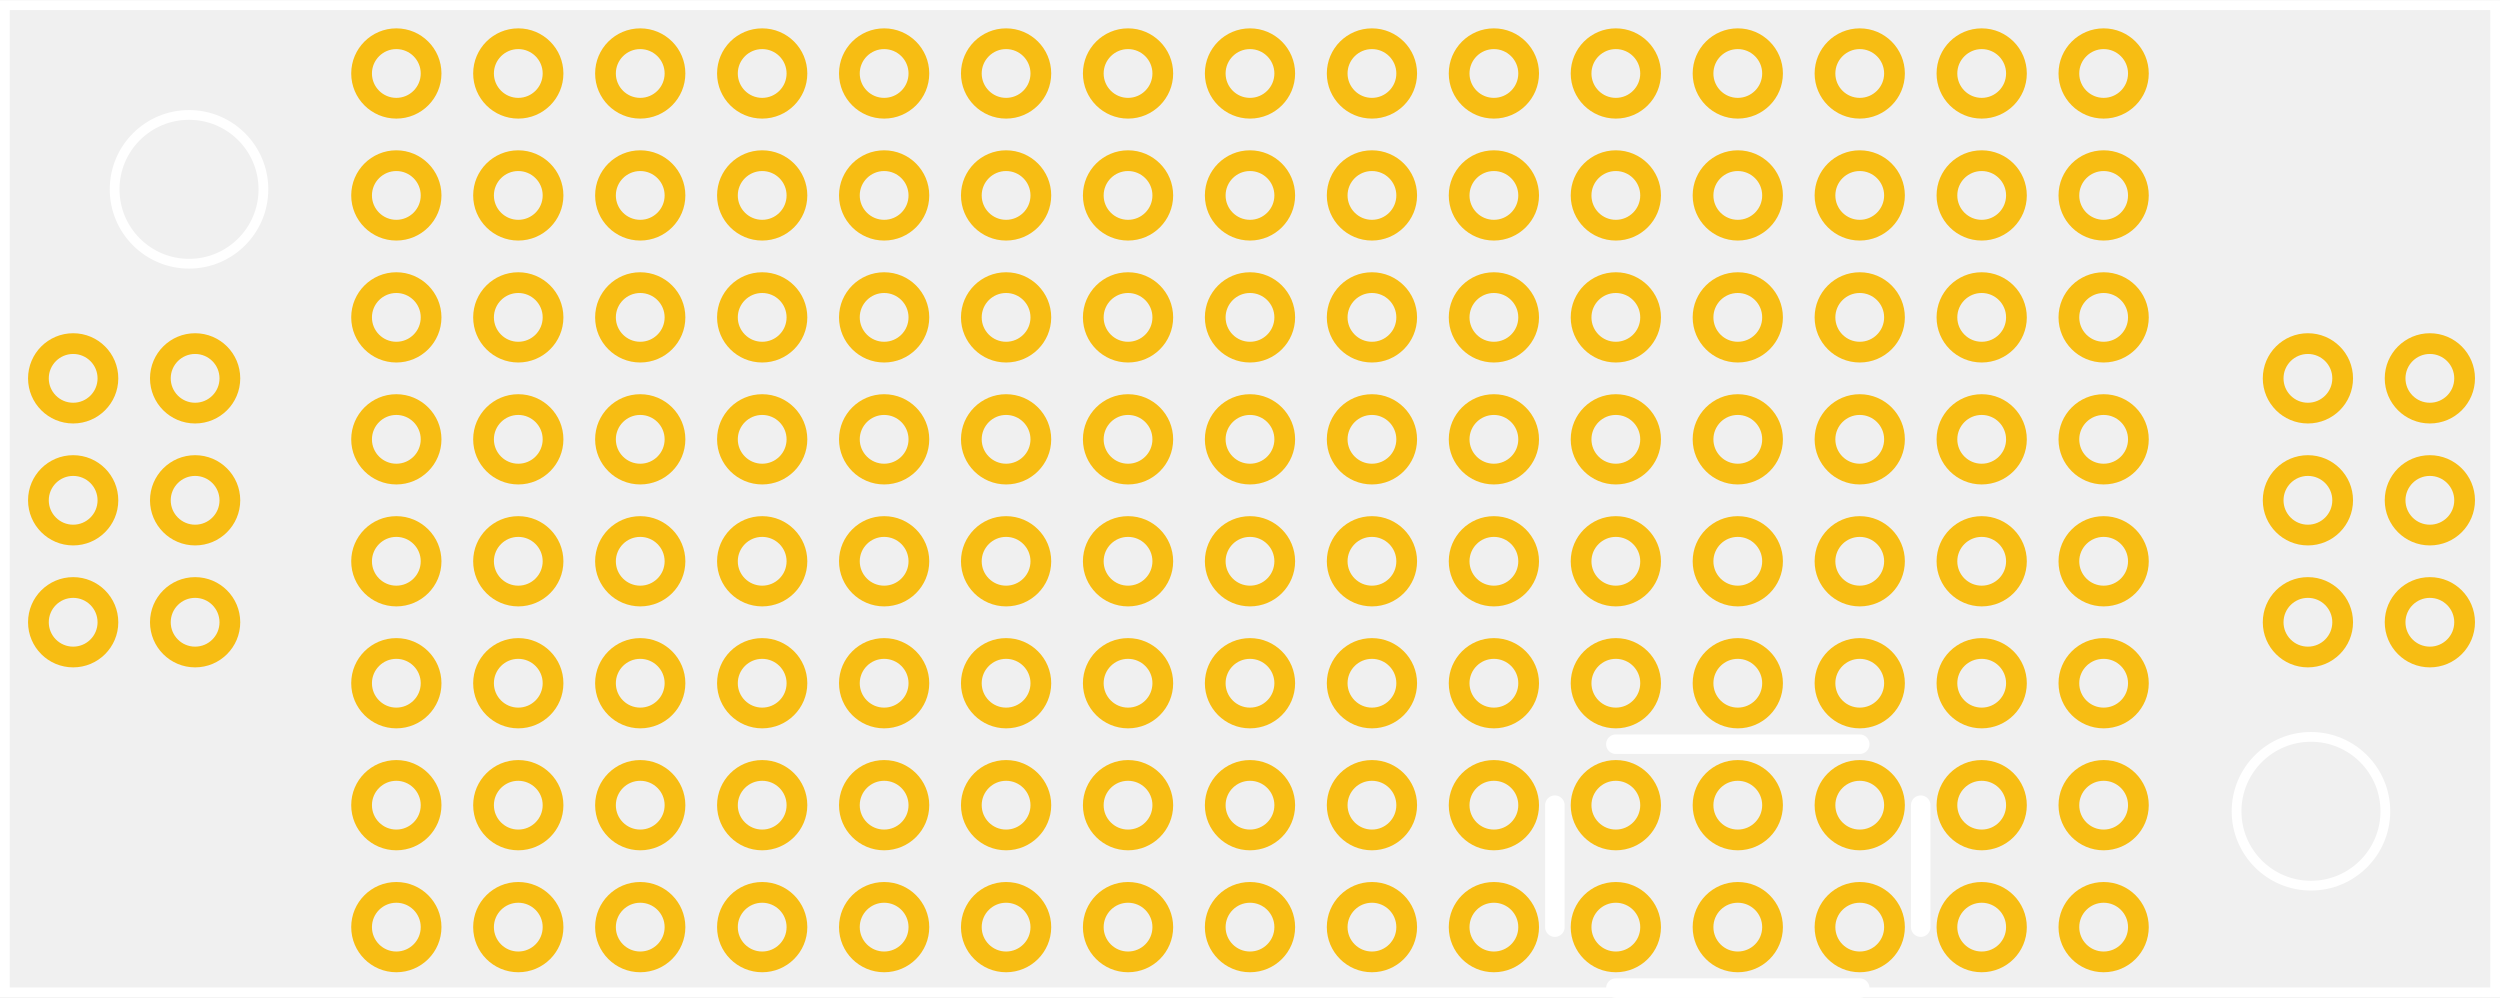
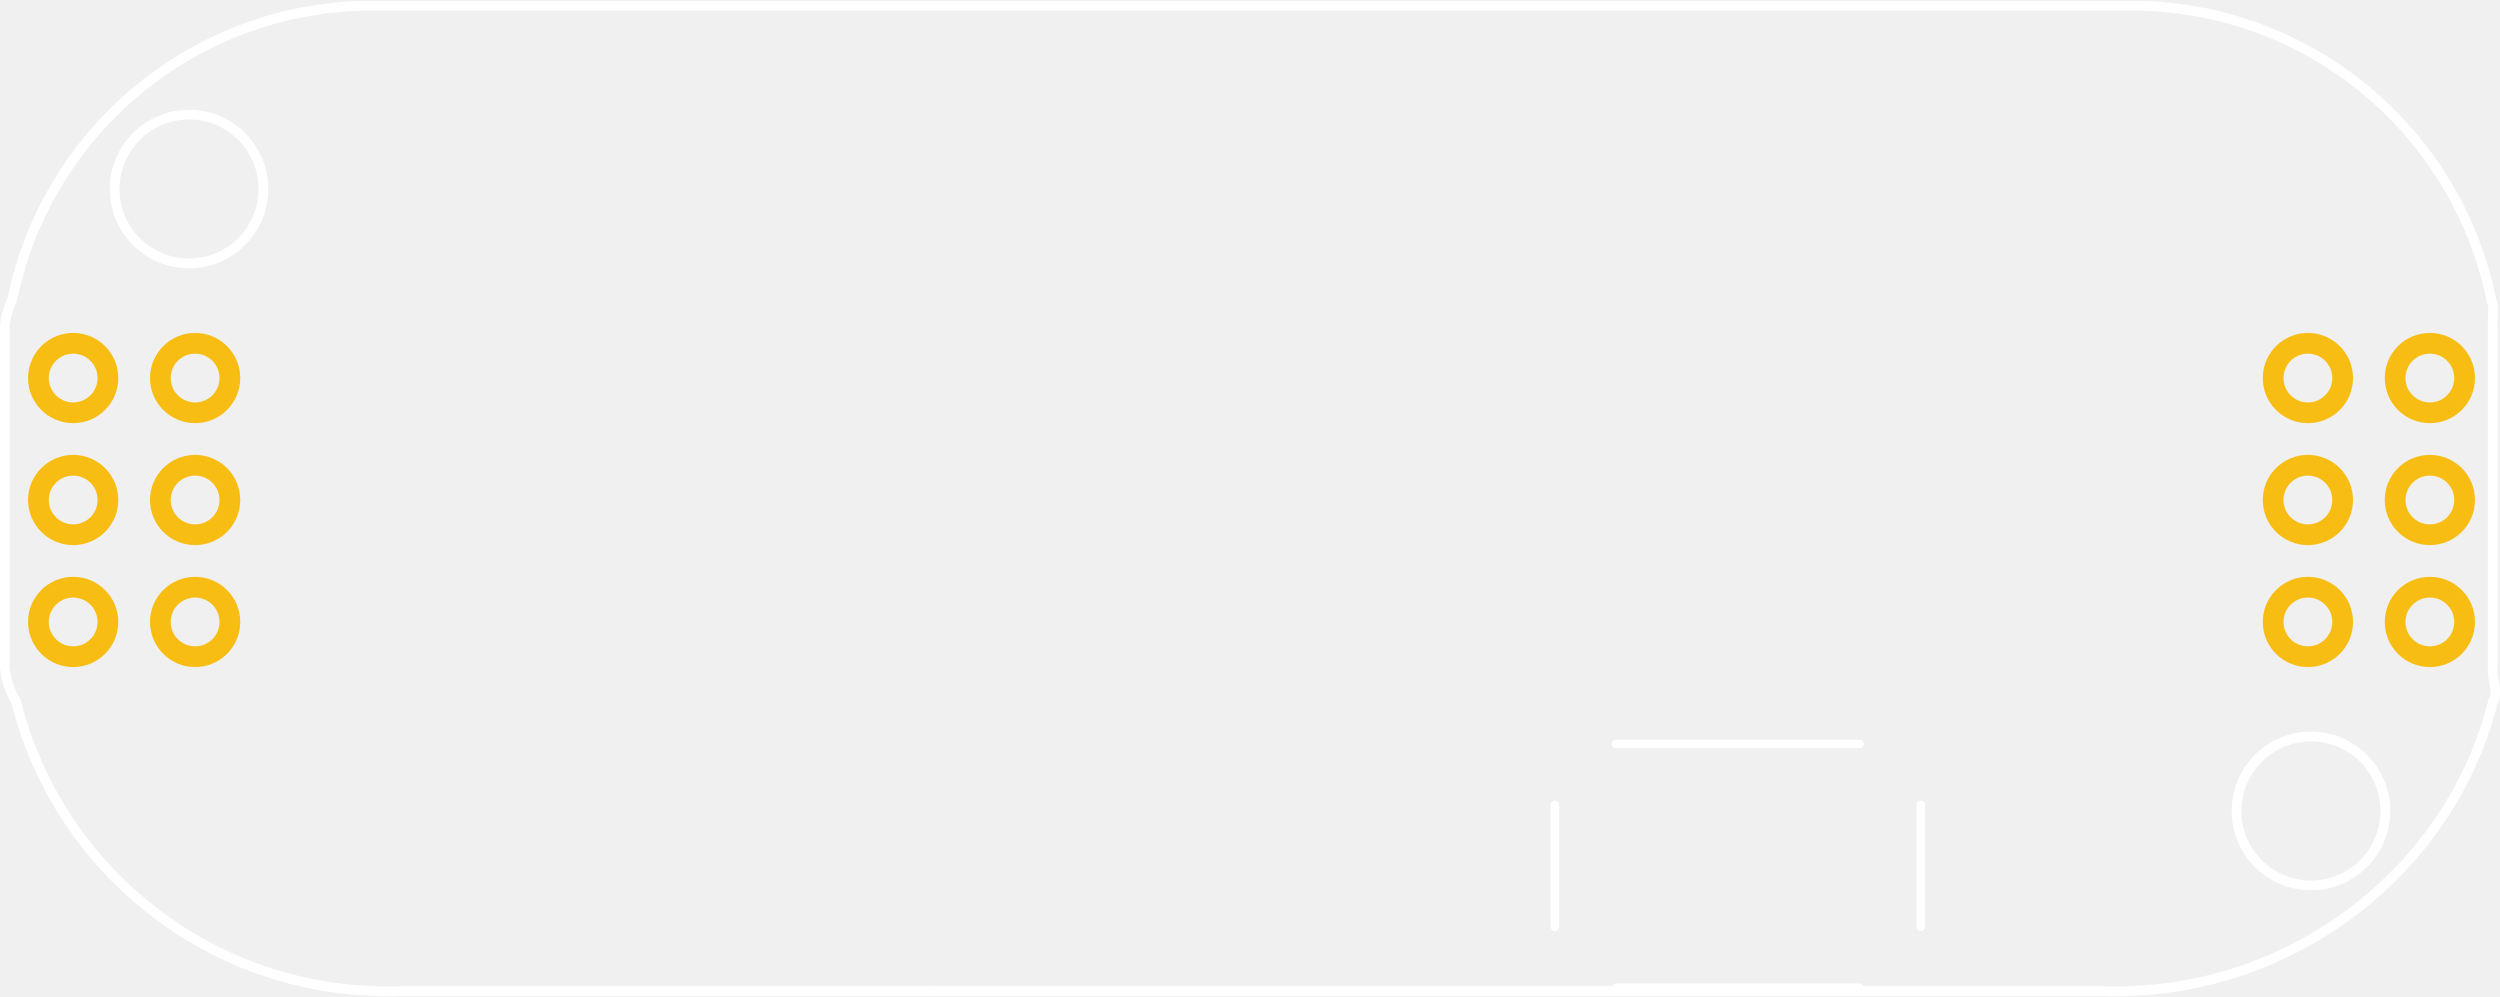
- <svg xmlns="http://www.w3.org/2000/svg" width="2.05in" x="0in" version="1.2" y="0in" height="0.818in" viewBox="0 0 147.601 58.86" baseProfile="tiny">
+ <svg xmlns="http://www.w3.org/2000/svg" version="1.1" id="Layer_1" x="0px" y="0px" width="147.601px" height="58.859px" viewBox="0 0 147.601 58.859" enable-background="new 0 0 147.601 58.859" xml:space="preserve">
  <g id="silkscreen">
-     <path fill="none" stroke="white" stroke-width="0.576" d="M0.288,0.288l147.025,0,0,58.284,-147.025,0,0,-58.284zM6.768,11.16a4.392,4.392,0,1,0,8.784,0,4.392,4.392,0,1,0,-8.784,0zM132.048,47.88a4.392,4.392,0,1,0,8.784,0,4.392,4.392,0,1,0,-8.784,0z" />
-     <line stroke="white" stroke-linecap="round" y1="43.92" x1="109.8" y2="43.92" stroke-width="1.152" x2="95.4" />
-     <line stroke="white" stroke-linecap="round" y1="47.52" x1="113.4" y2="54.72" stroke-width="1.152" x2="113.4" />
-     <line stroke="white" stroke-linecap="round" y1="58.32" x1="109.8" y2="58.32" stroke-width="1.152" x2="95.4" />
-     <line stroke="white" stroke-linecap="round" y1="54.72" x1="91.8" y2="47.52" stroke-width="1.152" x2="91.8" />
-     <g>
-       <g>
-     </g>
-     </g>
-     <g>
-       <g>
-     </g>
-     </g>
-     <g>
-       <g>
-     </g>
-     </g>
-     <g>
-       <g>
-     </g>
-     </g>
-     <g>
-       <g>
-     </g>
-     </g>
-     <g>
-       <g>
-     </g>
-     </g>
-     <g>
-       <g>
-     </g>
-     </g>
-     <g>
-       <g>
-     </g>
-     </g>
-     <g>
-       <g>
-     </g>
-     </g>
-     <g>
-       <g>
-     </g>
-     </g>
-     <g>
-       <g>
-     </g>
-     </g>
-     <g>
-       <g>
-     </g>
-     </g>
-     <g>
-       <g>
-     </g>
-     </g>
-     <g>
-       <g>
-     </g>
-     </g>
-     <g>
-       <g>
-     </g>
-     </g>
-     <g>
-       <g>
-     </g>
-     </g>
-     <g>
-       <g>
-     </g>
-     </g>
-     <g>
-       <g>
-     </g>
-     </g>
-     <g>
-       <g>
-     </g>
-     </g>
-     <g>
-       <g>
-     </g>
+     <path fill="none" stroke="#FFFFFF" stroke-width="0.576" d="M6.768,11.16c0,2.425,1.966,4.392,4.392,4.392s4.392-1.967,4.392-4.392   c0-2.426-1.966-4.393-4.392-4.393S6.768,8.735,6.768,11.16L6.768,11.16z M132.048,47.88c-0.002,2.426,1.962,4.394,4.388,4.396   c2.426,0.003,4.394-1.962,4.396-4.388c0-0.003,0-0.005,0-0.008c0.002-2.426-1.962-4.394-4.388-4.396   c-2.425-0.002-4.394,1.963-4.396,4.389C132.048,47.874,132.048,47.877,132.048,47.88z M147.082,17.678   C145.058,7.705,136.2,0.24,125.643,0.339H93.496c-0.006,0-0.012-0.001-0.018-0.001c-0.164-0.005-0.328-0.005-0.492,0.001h-37.83   c-0.164-0.006-0.328-0.006-0.492-0.001c-0.006,0-0.012,0.001-0.018,0.001H22.163C11.608,0.24,2.75,7.704,0.726,17.676   c-0.225,0.487-0.387,1.011-0.438,1.577v2.704c0,0.05,0,0.1,0,0.15v17.308c0.066,0.742,0.311,1.42,0.668,2.021   c2.539,10.171,11.936,17.513,22.823,17.071h30.883c0.164,0.006,0.328,0.006,0.491,0h37.834h0.492h30.548   c10.888,0.441,20.62-6.9,23.158-17.072c0.356-0.601-0.076-1.277-0.011-2.02v-2.855V22.107v-0.3v-2.554   C147.125,18.688,147.305,18.165,147.082,17.678z" />
+     <line fill="none" stroke="#FFFFFF" stroke-width="0.5" stroke-linecap="round" x1="109.8" y1="43.92" x2="95.4" y2="43.92" />
+     <line fill="none" stroke="#FFFFFF" stroke-width="0.5" stroke-linecap="round" x1="113.4" y1="47.52" x2="113.4" y2="54.72" />
+     <line fill="none" stroke="#FFFFFF" stroke-width="0.5" stroke-linecap="round" x1="109.8" y1="58.32" x2="95.4" y2="58.32" />
+     <line fill="none" stroke="#FFFFFF" stroke-width="0.5" stroke-linecap="round" x1="91.8" y1="54.72" x2="91.8" y2="47.52" />
+     <g>
+       <g>
+ 			</g>
+     </g>
+     <g>
+       <g>
+ 			</g>
+     </g>
+     <g>
+       <g>
+ 			</g>
+     </g>
+     <g>
+       <g>
+ 			</g>
+     </g>
+     <g>
+       <g>
+ 			</g>
+     </g>
+     <g>
+       <g>
+ 			</g>
+     </g>
+     <g>
+       <g>
+ 			</g>
+     </g>
+     <g>
+       <g>
+ 			</g>
+     </g>
+     <g>
+       <g>
+ 			</g>
+     </g>
+     <g>
+       <g>
+ 			</g>
+     </g>
+     <g>
+       <g>
+ 			</g>
+     </g>
+     <g>
+       <g>
+ 			</g>
+     </g>
+     <g>
+       <g>
+ 			</g>
+     </g>
+     <g>
+       <g>
+ 			</g>
+     </g>
+     <g>
+       <g>
+ 			</g>
+     </g>
+     <g>
+       <g>
+ 			</g>
+     </g>
+     <g>
+       <g>
+ 			</g>
+     </g>
+     <g>
+       <g>
+ 			</g>
+     </g>
+     <g>
+       <g>
+ 			</g>
+     </g>
+     <g>
+       <g>
+ 			</g>
    </g>
  </g>
  <g id="copper1">
    <g id="copper0">
-       <circle fill="none" cx="11.52" cy="29.52" connectorname="SHIELD_PWR" stroke="#F7BD13" r="2.052" id="connector1pad" stroke-width="1.224" />
-       <circle fill="none" cx="102.6" cy="33.12" connectorname="4" stroke="#F7BD13" r="2.052" id="connector97pad" stroke-width="1.224" />
-       <circle fill="none" cx="143.46" cy="22.32" connectorname="VCC" stroke="#F7BD13" r="2.052" id="connector129pad" stroke-width="1.224" />
-       <circle fill="none" cx="11.52" cy="36.72" connectorname="GND" stroke="#F7BD13" r="2.052" id="connector2pad" stroke-width="1.224" />
-       <circle fill="none" cx="88.2" cy="33.12" connectorname="4" stroke="#F7BD13" r="2.052" id="connector81pad" stroke-width="1.224" />
-       <circle fill="none" cx="4.32" cy="22.32" connectorname="RAW_EMG" stroke="#F7BD13" r="2.052" id="connector3pad" stroke-width="1.224" />
-       <circle fill="none" cx="117" cy="33.12" connectorname="4" stroke="#F7BD13" r="2.052" id="connector113pad" stroke-width="1.224" />
-       <circle fill="none" cx="4.32" cy="29.52" connectorname="SHIELD_PWR" stroke="#F7BD13" r="2.052" id="connector4pad" stroke-width="1.224" />
-       <circle fill="none" cx="81" cy="33.12" connectorname="4" stroke="#F7BD13" r="2.052" id="connector73pad" stroke-width="1.224" />
-       <circle fill="none" cx="4.32" cy="36.72" connectorname="GND" stroke="#F7BD13" r="2.052" id="connector5pad" stroke-width="1.224" />
-       <circle fill="none" cx="95.4" cy="33.12" connectorname="4" stroke="#F7BD13" r="2.052" id="connector89pad" stroke-width="1.224" />
-       <circle fill="none" cx="23.4" cy="54.72" connectorname="1" stroke="#F7BD13" r="2.052" id="connector6pad" stroke-width="1.224" />
-       <circle fill="none" cx="109.8" cy="33.12" connectorname="4" stroke="#F7BD13" r="2.052" id="connector105pad" stroke-width="1.224" />
-       <circle fill="none" cx="23.4" cy="47.52" connectorname="2" stroke="#F7BD13" r="2.052" id="connector7pad" stroke-width="1.224" />
-       <circle fill="none" cx="124.2" cy="33.12" connectorname="4" stroke="#F7BD13" r="2.052" id="connector121pad" stroke-width="1.224" />
-       <circle fill="none" cx="23.4" cy="40.32" connectorname="3" stroke="#F7BD13" r="2.052" id="connector8pad" stroke-width="1.224" />
-       <circle fill="none" cx="73.8" cy="4.32" connectorname="8" stroke="#F7BD13" r="2.052" id="connector69pad" stroke-width="1.224" />
-       <circle fill="none" cx="23.4" cy="33.12" connectorname="4" stroke="#F7BD13" r="2.052" id="connector9pad" stroke-width="1.224" />
-       <circle fill="none" cx="81" cy="4.32" connectorname="8" stroke="#F7BD13" r="2.052" id="connector77pad" stroke-width="1.224" />
-       <circle fill="none" cx="23.4" cy="25.92" connectorname="5" stroke="#F7BD13" r="2.052" id="connector10pad" stroke-width="1.224" />
-       <circle fill="none" cx="88.2" cy="4.32" connectorname="8" stroke="#F7BD13" r="2.052" id="connector85pad" stroke-width="1.224" />
-       <circle fill="none" cx="23.4" cy="18.72" connectorname="6" stroke="#F7BD13" r="2.052" id="connector11pad" stroke-width="1.224" />
-       <circle fill="none" cx="95.4" cy="4.32" connectorname="8" stroke="#F7BD13" r="2.052" id="connector93pad" stroke-width="1.224" />
-       <circle fill="none" cx="23.4" cy="11.52" connectorname="7" stroke="#F7BD13" r="2.052" id="connector12pad" stroke-width="1.224" />
-       <circle fill="none" cx="102.6" cy="4.32" connectorname="8" stroke="#F7BD13" r="2.052" id="connector101pad" stroke-width="1.224" />
-       <circle fill="none" cx="23.4" cy="4.32" connectorname="8" stroke="#F7BD13" r="2.052" id="connector13pad" stroke-width="1.224" />
-       <circle fill="none" cx="109.8" cy="4.32" connectorname="8" stroke="#F7BD13" r="2.052" id="connector109pad" stroke-width="1.224" />
-       <circle fill="none" cx="30.6" cy="54.72" connectorname="1" stroke="#F7BD13" r="2.052" id="connector14pad" stroke-width="1.224" />
-       <circle fill="none" cx="117" cy="4.32" connectorname="8" stroke="#F7BD13" r="2.052" id="connector117pad" stroke-width="1.224" />
-       <circle fill="none" cx="30.6" cy="47.52" connectorname="2" stroke="#F7BD13" r="2.052" id="connector15pad" stroke-width="1.224" />
-       <circle fill="none" cx="124.2" cy="4.32" connectorname="8" stroke="#F7BD13" r="2.052" id="connector125pad" stroke-width="1.224" />
-       <circle fill="none" cx="30.6" cy="40.32" connectorname="3" stroke="#F7BD13" r="2.052" id="connector16pad" stroke-width="1.224" />
-       <circle fill="none" cx="73.8" cy="18.72" connectorname="6" stroke="#F7BD13" r="2.052" id="connector67pad" stroke-width="1.224" />
-       <circle fill="none" cx="30.6" cy="33.12" connectorname="4" stroke="#F7BD13" r="2.052" id="connector17pad" stroke-width="1.224" />
-       <circle fill="none" cx="81" cy="47.52" connectorname="2" stroke="#F7BD13" r="2.052" id="connector71pad" stroke-width="1.224" />
-       <circle fill="none" cx="30.6" cy="25.92" connectorname="5" stroke="#F7BD13" r="2.052" id="connector18pad" stroke-width="1.224" />
-       <circle fill="none" cx="81" cy="18.72" connectorname="6" stroke="#F7BD13" r="2.052" id="connector75pad" stroke-width="1.224" />
-       <circle fill="none" cx="30.6" cy="18.72" connectorname="6" stroke="#F7BD13" r="2.052" id="connector19pad" stroke-width="1.224" />
-       <circle fill="none" cx="88.2" cy="47.52" connectorname="2" stroke="#F7BD13" r="2.052" id="connector79pad" stroke-width="1.224" />
-       <circle fill="none" cx="30.6" cy="11.52" connectorname="7" stroke="#F7BD13" r="2.052" id="connector20pad" stroke-width="1.224" />
-       <circle fill="none" cx="88.2" cy="18.72" connectorname="6" stroke="#F7BD13" r="2.052" id="connector83pad" stroke-width="1.224" />
-       <circle fill="none" cx="30.6" cy="4.32" connectorname="8" stroke="#F7BD13" r="2.052" id="connector21pad" stroke-width="1.224" />
-       <circle fill="none" cx="95.4" cy="47.52" connectorname="REFERENCE" stroke="#F7BD13" r="2.052" id="connector87pad" stroke-width="1.224" />
-       <circle fill="none" cx="37.8" cy="54.72" connectorname="1" stroke="#F7BD13" r="2.052" id="connector22pad" stroke-width="1.224" />
-       <circle fill="none" cx="95.4" cy="18.72" connectorname="6" stroke="#F7BD13" r="2.052" id="connector91pad" stroke-width="1.224" />
-       <circle fill="none" cx="37.8" cy="47.52" connectorname="2" stroke="#F7BD13" r="2.052" id="connector23pad" stroke-width="1.224" />
-       <circle fill="none" cx="102.6" cy="47.52" connectorname="END" stroke="#F7BD13" r="2.052" id="connector95pad" stroke-width="1.224" />
-       <circle fill="none" cx="37.8" cy="40.32" connectorname="3" stroke="#F7BD13" r="2.052" id="connector24pad" stroke-width="1.224" />
-       <circle fill="none" cx="102.6" cy="18.72" connectorname="6" stroke="#F7BD13" r="2.052" id="connector99pad" stroke-width="1.224" />
-       <circle fill="none" cx="37.8" cy="33.12" connectorname="4" stroke="#F7BD13" r="2.052" id="connector25pad" stroke-width="1.224" />
-       <circle fill="none" cx="109.8" cy="47.52" connectorname="MID" stroke="#F7BD13" r="2.052" id="connector103pad" stroke-width="1.224" />
-       <circle fill="none" cx="37.8" cy="25.92" connectorname="5" stroke="#F7BD13" r="2.052" id="connector26pad" stroke-width="1.224" />
-       <circle fill="none" cx="109.8" cy="18.72" connectorname="6" stroke="#F7BD13" r="2.052" id="connector107pad" stroke-width="1.224" />
-       <circle fill="none" cx="37.8" cy="18.72" connectorname="6" stroke="#F7BD13" r="2.052" id="connector27pad" stroke-width="1.224" />
-       <circle fill="none" cx="117" cy="47.52" connectorname="2" stroke="#F7BD13" r="2.052" id="connector111pad" stroke-width="1.224" />
-       <circle fill="none" cx="37.8" cy="11.52" connectorname="7" stroke="#F7BD13" r="2.052" id="connector28pad" stroke-width="1.224" />
-       <circle fill="none" cx="117" cy="18.72" connectorname="6" stroke="#F7BD13" r="2.052" id="connector115pad" stroke-width="1.224" />
-       <circle fill="none" cx="37.8" cy="4.32" connectorname="8" stroke="#F7BD13" r="2.052" id="connector29pad" stroke-width="1.224" />
-       <circle fill="none" cx="124.2" cy="47.52" connectorname="2" stroke="#F7BD13" r="2.052" id="connector119pad" stroke-width="1.224" />
-       <circle fill="none" cx="45" cy="54.72" connectorname="1" stroke="#F7BD13" r="2.052" id="connector30pad" stroke-width="1.224" />
-       <circle fill="none" cx="124.2" cy="18.72" connectorname="6" stroke="#F7BD13" r="2.052" id="connector123pad" stroke-width="1.224" />
-       <circle fill="none" cx="45" cy="47.52" connectorname="2" stroke="#F7BD13" r="2.052" id="connector31pad" stroke-width="1.224" />
-       <circle fill="none" cx="136.26" cy="29.52" connectorname="GND" stroke="#F7BD13" r="2.052" id="connector127pad" stroke-width="1.224" />
-       <circle fill="none" cx="45" cy="40.32" connectorname="3" stroke="#F7BD13" r="2.052" id="connector32pad" stroke-width="1.224" />
-       <circle fill="none" cx="143.46" cy="36.72" connectorname="SIG" stroke="#F7BD13" r="2.052" id="connector131pad" stroke-width="1.224" />
-       <circle fill="none" cx="45" cy="33.12" connectorname="4" stroke="#F7BD13" r="2.052" id="connector33pad" stroke-width="1.224" />
-       <circle fill="none" cx="73.8" cy="11.52" connectorname="7" stroke="#F7BD13" r="2.052" id="connector68pad" stroke-width="1.224" />
-       <circle fill="none" cx="45" cy="25.92" connectorname="5" stroke="#F7BD13" r="2.052" id="connector34pad" stroke-width="1.224" />
-       <circle fill="none" cx="81" cy="54.72" connectorname="1" stroke="#F7BD13" r="2.052" id="connector70pad" stroke-width="1.224" />
-       <circle fill="none" cx="45" cy="18.72" connectorname="6" stroke="#F7BD13" r="2.052" id="connector35pad" stroke-width="1.224" />
-       <circle fill="none" cx="81" cy="40.32" connectorname="3" stroke="#F7BD13" r="2.052" id="connector72pad" stroke-width="1.224" />
-       <circle fill="none" cx="45" cy="11.52" connectorname="7" stroke="#F7BD13" r="2.052" id="connector36pad" stroke-width="1.224" />
-       <circle fill="none" cx="81" cy="25.92" connectorname="5" stroke="#F7BD13" r="2.052" id="connector74pad" stroke-width="1.224" />
-       <circle fill="none" cx="45" cy="4.32" connectorname="8" stroke="#F7BD13" r="2.052" id="connector37pad" stroke-width="1.224" />
-       <circle fill="none" cx="81" cy="11.52" connectorname="7" stroke="#F7BD13" r="2.052" id="connector76pad" stroke-width="1.224" />
-       <circle fill="none" cx="52.2" cy="54.72" connectorname="1" stroke="#F7BD13" r="2.052" id="connector38pad" stroke-width="1.224" />
-       <circle fill="none" cx="88.2" cy="54.72" connectorname="1" stroke="#F7BD13" r="2.052" id="connector78pad" stroke-width="1.224" />
-       <circle fill="none" cx="52.2" cy="47.52" connectorname="2" stroke="#F7BD13" r="2.052" id="connector39pad" stroke-width="1.224" />
-       <circle fill="none" cx="88.2" cy="40.32" connectorname="3" stroke="#F7BD13" r="2.052" id="connector80pad" stroke-width="1.224" />
-       <circle fill="none" cx="52.2" cy="40.32" connectorname="3" stroke="#F7BD13" r="2.052" id="connector40pad" stroke-width="1.224" />
-       <circle fill="none" cx="88.2" cy="25.92" connectorname="5" stroke="#F7BD13" r="2.052" id="connector82pad" stroke-width="1.224" />
-       <circle fill="none" cx="52.2" cy="33.12" connectorname="4" stroke="#F7BD13" r="2.052" id="connector41pad" stroke-width="1.224" />
-       <circle fill="none" cx="88.2" cy="11.52" connectorname="7" stroke="#F7BD13" r="2.052" id="connector84pad" stroke-width="1.224" />
-       <circle fill="none" cx="52.2" cy="25.92" connectorname="5" stroke="#F7BD13" r="2.052" id="connector42pad" stroke-width="1.224" />
-       <circle fill="none" cx="95.4" cy="54.72" connectorname="REFERENCE" stroke="#F7BD13" r="2.052" id="connector86pad" stroke-width="1.224" />
-       <circle fill="none" cx="52.2" cy="18.72" connectorname="6" stroke="#F7BD13" r="2.052" id="connector43pad" stroke-width="1.224" />
-       <circle fill="none" cx="95.4" cy="40.32" connectorname="3" stroke="#F7BD13" r="2.052" id="connector88pad" stroke-width="1.224" />
-       <circle fill="none" cx="52.2" cy="11.52" connectorname="7" stroke="#F7BD13" r="2.052" id="connector44pad" stroke-width="1.224" />
-       <circle fill="none" cx="95.4" cy="25.92" connectorname="5" stroke="#F7BD13" r="2.052" id="connector90pad" stroke-width="1.224" />
-       <circle fill="none" cx="52.2" cy="4.32" connectorname="8" stroke="#F7BD13" r="2.052" id="connector45pad" stroke-width="1.224" />
-       <circle fill="none" cx="95.4" cy="11.52" connectorname="7" stroke="#F7BD13" r="2.052" id="connector92pad" stroke-width="1.224" />
-       <circle fill="none" cx="59.4" cy="54.72" connectorname="1" stroke="#F7BD13" r="2.052" id="connector46pad" stroke-width="1.224" />
-       <circle fill="none" cx="102.6" cy="54.72" connectorname="END" stroke="#F7BD13" r="2.052" id="connector94pad" stroke-width="1.224" />
-       <circle fill="none" cx="59.4" cy="47.52" connectorname="2" stroke="#F7BD13" r="2.052" id="connector47pad" stroke-width="1.224" />
-       <circle fill="none" cx="102.6" cy="40.32" connectorname="3" stroke="#F7BD13" r="2.052" id="connector96pad" stroke-width="1.224" />
-       <circle fill="none" cx="59.4" cy="40.32" connectorname="3" stroke="#F7BD13" r="2.052" id="connector48pad" stroke-width="1.224" />
-       <circle fill="none" cx="102.6" cy="25.92" connectorname="5" stroke="#F7BD13" r="2.052" id="connector98pad" stroke-width="1.224" />
-       <circle fill="none" cx="59.4" cy="33.12" connectorname="4" stroke="#F7BD13" r="2.052" id="connector49pad" stroke-width="1.224" />
-       <circle fill="none" cx="102.6" cy="11.52" connectorname="7" stroke="#F7BD13" r="2.052" id="connector100pad" stroke-width="1.224" />
-       <circle fill="none" cx="59.4" cy="25.92" connectorname="5" stroke="#F7BD13" r="2.052" id="connector50pad" stroke-width="1.224" />
-       <circle fill="none" cx="109.8" cy="54.72" connectorname="MID" stroke="#F7BD13" r="2.052" id="connector102pad" stroke-width="1.224" />
-       <circle fill="none" cx="59.4" cy="18.72" connectorname="6" stroke="#F7BD13" r="2.052" id="connector51pad" stroke-width="1.224" />
-       <circle fill="none" cx="109.8" cy="40.32" connectorname="3" stroke="#F7BD13" r="2.052" id="connector104pad" stroke-width="1.224" />
-       <circle fill="none" cx="59.4" cy="11.52" connectorname="7" stroke="#F7BD13" r="2.052" id="connector52pad" stroke-width="1.224" />
-       <circle fill="none" cx="109.8" cy="25.92" connectorname="5" stroke="#F7BD13" r="2.052" id="connector106pad" stroke-width="1.224" />
-       <circle fill="none" cx="59.4" cy="4.32" connectorname="8" stroke="#F7BD13" r="2.052" id="connector53pad" stroke-width="1.224" />
-       <circle fill="none" cx="109.8" cy="11.52" connectorname="7" stroke="#F7BD13" r="2.052" id="connector108pad" stroke-width="1.224" />
-       <circle fill="none" cx="66.6" cy="54.72" connectorname="1" stroke="#F7BD13" r="2.052" id="connector54pad" stroke-width="1.224" />
-       <circle fill="none" cx="117" cy="54.72" connectorname="1" stroke="#F7BD13" r="2.052" id="connector110pad" stroke-width="1.224" />
-       <circle fill="none" cx="66.6" cy="47.52" connectorname="2" stroke="#F7BD13" r="2.052" id="connector55pad" stroke-width="1.224" />
-       <circle fill="none" cx="117" cy="40.32" connectorname="3" stroke="#F7BD13" r="2.052" id="connector112pad" stroke-width="1.224" />
-       <circle fill="none" cx="66.6" cy="40.32" connectorname="3" stroke="#F7BD13" r="2.052" id="connector56pad" stroke-width="1.224" />
-       <circle fill="none" cx="117" cy="25.92" connectorname="5" stroke="#F7BD13" r="2.052" id="connector114pad" stroke-width="1.224" />
-       <circle fill="none" cx="66.6" cy="33.12" connectorname="4" stroke="#F7BD13" r="2.052" id="connector57pad" stroke-width="1.224" />
-       <circle fill="none" cx="117" cy="11.52" connectorname="7" stroke="#F7BD13" r="2.052" id="connector116pad" stroke-width="1.224" />
-       <circle fill="none" cx="66.6" cy="25.92" connectorname="5" stroke="#F7BD13" r="2.052" id="connector58pad" stroke-width="1.224" />
-       <circle fill="none" cx="124.2" cy="54.72" connectorname="1" stroke="#F7BD13" r="2.052" id="connector118pad" stroke-width="1.224" />
-       <circle fill="none" cx="66.6" cy="18.72" connectorname="6" stroke="#F7BD13" r="2.052" id="connector59pad" stroke-width="1.224" />
-       <circle fill="none" cx="124.2" cy="40.32" connectorname="3" stroke="#F7BD13" r="2.052" id="connector120pad" stroke-width="1.224" />
-       <circle fill="none" cx="66.6" cy="11.52" connectorname="7" stroke="#F7BD13" r="2.052" id="connector60pad" stroke-width="1.224" />
-       <circle fill="none" cx="124.2" cy="25.92" connectorname="5" stroke="#F7BD13" r="2.052" id="connector122pad" stroke-width="1.224" />
-       <circle fill="none" cx="66.6" cy="4.32" connectorname="8" stroke="#F7BD13" r="2.052" id="connector61pad" stroke-width="1.224" />
-       <circle fill="none" cx="124.2" cy="11.52" connectorname="7" stroke="#F7BD13" r="2.052" id="connector124pad" stroke-width="1.224" />
-       <circle fill="none" cx="73.8" cy="54.72" connectorname="1" stroke="#F7BD13" r="2.052" id="connector62pad" stroke-width="1.224" />
-       <circle fill="none" cx="136.26" cy="22.32" connectorname="VCC" stroke="#F7BD13" r="2.052" id="connector126pad" stroke-width="1.224" />
-       <circle fill="none" cx="73.8" cy="47.52" connectorname="2" stroke="#F7BD13" r="2.052" id="connector63pad" stroke-width="1.224" />
-       <circle fill="none" cx="136.26" cy="36.72" connectorname="SIG" stroke="#F7BD13" r="2.052" id="connector128pad" stroke-width="1.224" />
-       <circle fill="none" cx="73.8" cy="40.32" connectorname="3" stroke="#F7BD13" r="2.052" id="connector64pad" stroke-width="1.224" />
-       <circle fill="none" cx="143.46" cy="29.52" connectorname="GND" stroke="#F7BD13" r="2.052" id="connector130pad" stroke-width="1.224" />
-       <circle fill="none" cx="73.8" cy="33.12" connectorname="4" stroke="#F7BD13" r="2.052" id="connector65pad" stroke-width="1.224" />
-       <circle fill="none" cx="73.8" cy="25.92" connectorname="5" stroke="#F7BD13" r="2.052" id="connector66pad" stroke-width="1.224" />
-       <circle fill="none" cx="11.52" cy="22.32" connectorname="RAW_EMG" stroke="#F7BD13" r="2.052" id="connector0pad" stroke-width="1.224" />
+       <circle id="connector1pad" fill="none" stroke="#F7BD13" stroke-width="1.224" cx="11.52" cy="29.52" r="2.052" />
+       <circle id="connector129pad" fill="none" stroke="#F7BD13" stroke-width="1.224" cx="143.46" cy="22.32" r="2.052" />
+       <circle id="connector2pad" fill="none" stroke="#F7BD13" stroke-width="1.224" cx="11.52" cy="36.72" r="2.052" />
+       <circle id="connector3pad" fill="none" stroke="#F7BD13" stroke-width="1.224" cx="4.32" cy="22.32" r="2.052" />
+       <circle id="connector4pad" fill="none" stroke="#F7BD13" stroke-width="1.224" cx="4.32" cy="29.52" r="2.052" />
+       <circle id="connector5pad" fill="none" stroke="#F7BD13" stroke-width="1.224" cx="4.32" cy="36.72" r="2.052" />
+       <circle id="connector127pad" fill="none" stroke="#F7BD13" stroke-width="1.224" cx="136.259" cy="29.52" r="2.052" />
+       <circle id="connector131pad" fill="none" stroke="#F7BD13" stroke-width="1.224" cx="143.46" cy="36.72" r="2.052" />
+       <circle id="connector126pad" fill="none" stroke="#F7BD13" stroke-width="1.224" cx="136.259" cy="22.32" r="2.052" />
+       <circle id="connector128pad" fill="none" stroke="#F7BD13" stroke-width="1.224" cx="136.259" cy="36.72" r="2.052" />
+       <circle id="connector130pad" fill="none" stroke="#F7BD13" stroke-width="1.224" cx="143.46" cy="29.52" r="2.052" />
+       <g id="proto">
+         <circle id="connector97pad" fill="none" stroke="none" stroke-width="0" cx="102.6" cy="33.12" r="0" />
+         <circle id="connector81pad" fill="none" stroke="none" stroke-width="0" cx="88.201" cy="33.12" r="0" />
+         <circle id="connector113pad" fill="none" stroke="none" stroke-width="0" cx="117" cy="33.12" r="0" />
+         <circle id="connector73pad" fill="none" stroke="none" stroke-width="0" cx="81" cy="33.12" r="0" />
+         <circle id="connector89pad" fill="none" stroke="none" stroke-width="0" cx="95.4" cy="33.12" r="0" />
+         <circle id="connector6pad" fill="none" stroke="none" stroke-width="0" cx="23.4" cy="54.72" r="0" />
+         <circle id="connector105pad" fill="none" stroke="none" stroke-width="0" cx="109.8" cy="33.12" r="0" />
+         <circle id="connector7pad" fill="none" stroke="none" stroke-width="0" cx="23.4" cy="47.52" r="0" />
+         <circle id="connector121pad" fill="none" stroke="none" stroke-width="0" cx="124.201" cy="33.12" r="0" />
+         <circle id="connector8pad" fill="none" stroke="none" stroke-width="0" cx="23.4" cy="40.32" r="0" />
+         <circle id="connector69pad" fill="none" stroke="none" stroke-width="0" cx="73.8" cy="4.32" r="0" />
+         <circle id="connector9pad" fill="none" stroke="none" stroke-width="0" cx="23.4" cy="33.12" r="0" />
+         <circle id="connector77pad" fill="none" stroke="none" stroke-width="0" cx="81" cy="4.32" r="0" />
+         <circle id="connector10pad" fill="none" stroke="none" stroke-width="0" cx="23.4" cy="25.92" r="0" />
+         <circle id="connector85pad" fill="none" stroke="none" stroke-width="0" cx="88.201" cy="4.32" r="0" />
+         <circle id="connector11pad" fill="none" stroke="none" stroke-width="0" cx="23.4" cy="18.72" r="0" />
+         <circle id="connector93pad" fill="none" stroke="none" stroke-width="0" cx="95.4" cy="4.32" r="0" />
+         <circle id="connector12pad" fill="none" stroke="none" stroke-width="0" cx="23.4" cy="11.52" r="0" />
+         <circle id="connector101pad" fill="none" stroke="none" stroke-width="0" cx="102.6" cy="4.32" r="0" />
+         <circle id="connector13pad" fill="none" stroke="none" stroke-width="0" cx="23.4" cy="4.32" r="0" />
+         <circle id="connector109pad" fill="none" stroke="none" stroke-width="0" cx="109.8" cy="4.32" r="0" />
+         <circle id="connector14pad" fill="none" stroke="none" stroke-width="0" cx="30.6" cy="54.72" r="0" />
+         <circle id="connector117pad" fill="none" stroke="none" stroke-width="0" cx="117" cy="4.32" r="0" />
+         <circle id="connector15pad" fill="none" stroke="none" stroke-width="0" cx="30.6" cy="47.52" r="0" />
+         <circle id="connector125pad" fill="none" stroke="none" stroke-width="0" cx="124.201" cy="4.32" r="0" />
+         <circle id="connector16pad" fill="none" stroke="none" stroke-width="0" cx="30.6" cy="40.32" r="0" />
+         <circle id="connector67pad" fill="none" stroke="none" stroke-width="0" cx="73.8" cy="18.72" r="0" />
+         <circle id="connector17pad" fill="none" stroke="none" stroke-width="0" cx="30.6" cy="33.12" r="0" />
+         <circle id="connector71pad" fill="none" stroke="none" stroke-width="0" cx="81" cy="47.52" r="0" />
+         <circle id="connector18pad" fill="none" stroke="none" stroke-width="0" cx="30.6" cy="25.92" r="0" />
+         <circle id="connector75pad" fill="none" stroke="none" stroke-width="0" cx="81" cy="18.72" r="0" />
+         <circle id="connector19pad" fill="none" stroke="none" stroke-width="0" cx="30.6" cy="18.72" r="0" />
+         <circle id="connector79pad" fill="none" stroke="none" stroke-width="0" cx="88.201" cy="47.52" r="0" />
+         <circle id="connector20pad" fill="none" stroke="none" stroke-width="0" cx="30.6" cy="11.52" r="0" />
+         <circle id="connector83pad" fill="none" stroke="none" stroke-width="0" cx="88.201" cy="18.72" r="0" />
+         <circle id="connector21pad" fill="none" stroke="none" stroke-width="0" cx="30.6" cy="4.32" r="0" />
+         <circle id="connector87pad" fill="none" stroke="none" stroke-width="0" cx="95.4" cy="47.52" r="0" />
+         <circle id="connector22pad" fill="none" stroke="none" stroke-width="0" cx="37.8" cy="54.72" r="0" />
+         <circle id="connector91pad" fill="none" stroke="none" stroke-width="0" cx="95.4" cy="18.72" r="0" />
+         <circle id="connector23pad" fill="none" stroke="none" stroke-width="0" cx="37.8" cy="47.52" r="0" />
+         <circle id="connector95pad" fill="none" stroke="none" stroke-width="0" cx="102.6" cy="47.52" r="0" />
+         <circle id="connector24pad" fill="none" stroke="none" stroke-width="0" cx="37.8" cy="40.32" r="0" />
+         <circle id="connector99pad" fill="none" stroke="none" stroke-width="0" cx="102.6" cy="18.72" r="0" />
+         <circle id="connector25pad" fill="none" stroke="none" stroke-width="0" cx="37.8" cy="33.12" r="0" />
+         <circle id="connector103pad" fill="none" stroke="none" stroke-width="0" cx="109.8" cy="47.52" r="0" />
+         <circle id="connector26pad" fill="none" stroke="none" stroke-width="0" cx="37.8" cy="25.92" r="0" />
+         <circle id="connector107pad" fill="none" stroke="none" stroke-width="0" cx="109.8" cy="18.72" r="0" />
+         <circle id="connector27pad" fill="none" stroke="none" stroke-width="0" cx="37.8" cy="18.72" r="0" />
+         <circle id="connector111pad" fill="none" stroke="none" stroke-width="0" cx="117" cy="47.52" r="0" />
+         <circle id="connector28pad" fill="none" stroke="none" stroke-width="0" cx="37.8" cy="11.52" r="0" />
+         <circle id="connector115pad" fill="none" stroke="none" stroke-width="0" cx="117" cy="18.72" r="0" />
+         <circle id="connector29pad" fill="none" stroke="none" stroke-width="0" cx="37.8" cy="4.32" r="0" />
+         <circle id="connector119pad" fill="none" stroke="none" stroke-width="0" cx="124.201" cy="47.52" r="0" />
+         <circle id="connector30pad" fill="none" stroke="none" stroke-width="0" cx="45" cy="54.72" r="0" />
+         <circle id="connector123pad" fill="none" stroke="none" stroke-width="0" cx="124.201" cy="18.72" r="0" />
+         <circle id="connector31pad" fill="none" stroke="none" stroke-width="0" cx="45" cy="47.52" r="0" />
+         <circle id="connector32pad" fill="none" stroke="none" stroke-width="0" cx="45" cy="40.32" r="0" />
+         <circle id="connector33pad" fill="none" stroke="none" stroke-width="0" cx="45" cy="33.12" r="0" />
+         <circle id="connector68pad" fill="none" stroke="none" stroke-width="0" cx="73.8" cy="11.52" r="0" />
+         <circle id="connector34pad" fill="none" stroke="none" stroke-width="0" cx="45" cy="25.92" r="0" />
+         <circle id="connector70pad" fill="none" stroke="none" stroke-width="0" cx="81" cy="54.72" r="0" />
+         <circle id="connector35pad" fill="none" stroke="none" stroke-width="0" cx="45" cy="18.72" r="0" />
+         <circle id="connector72pad" fill="none" stroke="none" stroke-width="0" cx="81" cy="40.32" r="0" />
+         <circle id="connector36pad" fill="none" stroke="none" stroke-width="0" cx="45" cy="11.52" r="0" />
+         <circle id="connector74pad" fill="none" stroke="none" stroke-width="0" cx="81" cy="25.92" r="0" />
+         <circle id="connector37pad" fill="none" stroke="none" stroke-width="0" cx="45" cy="4.32" r="0" />
+         <circle id="connector76pad" fill="none" stroke="none" stroke-width="0" cx="81" cy="11.52" r="0" />
+         <circle id="connector38pad" fill="none" stroke="none" stroke-width="0" cx="52.2" cy="54.72" r="0" />
+         <circle id="connector78pad" fill="none" stroke="none" stroke-width="0" cx="88.201" cy="54.72" r="0" />
+         <circle id="connector39pad" fill="none" stroke="none" stroke-width="0" cx="52.2" cy="47.52" r="0" />
+         <circle id="connector80pad" fill="none" stroke="none" stroke-width="0" cx="88.201" cy="40.32" r="0" />
+         <circle id="connector40pad" fill="none" stroke="none" stroke-width="0" cx="52.2" cy="40.32" r="0" />
+         <circle id="connector82pad" fill="none" stroke="none" stroke-width="0" cx="88.201" cy="25.92" r="0" />
+         <circle id="connector41pad" fill="none" stroke="none" stroke-width="0" cx="52.2" cy="33.12" r="0" />
+         <circle id="connector84pad" fill="none" stroke="none" stroke-width="0" cx="88.201" cy="11.52" r="0" />
+         <circle id="connector42pad" fill="none" stroke="none" stroke-width="0" cx="52.2" cy="25.92" r="0" />
+         <circle id="connector86pad" fill="none" stroke="none" stroke-width="0" cx="95.4" cy="54.72" r="0" />
+         <circle id="connector43pad" fill="none" stroke="none" stroke-width="0" cx="52.2" cy="18.72" r="0" />
+         <circle id="connector88pad" fill="none" stroke="none" stroke-width="0" cx="95.4" cy="40.32" r="0" />
+         <circle id="connector44pad" fill="none" stroke="none" stroke-width="0" cx="52.2" cy="11.52" r="0" />
+         <circle id="connector90pad" fill="none" stroke="none" stroke-width="0" cx="95.4" cy="25.92" r="0" />
+         <circle id="connector45pad" fill="none" stroke="none" stroke-width="0" cx="52.2" cy="4.32" r="0" />
+         <circle id="connector92pad" fill="none" stroke="none" stroke-width="0" cx="95.4" cy="11.52" r="0" />
+         <circle id="connector46pad" fill="none" stroke="none" stroke-width="0" cx="59.4" cy="54.72" r="0" />
+         <circle id="connector94pad" fill="none" stroke="none" stroke-width="0" cx="102.6" cy="54.72" r="0" />
+         <circle id="connector47pad" fill="none" stroke="none" stroke-width="0" cx="59.4" cy="47.52" r="0" />
+         <circle id="connector96pad" fill="none" stroke="none" stroke-width="0" cx="102.6" cy="40.32" r="0" />
+         <circle id="connector48pad" fill="none" stroke="none" stroke-width="0" cx="59.4" cy="40.32" r="0" />
+         <circle id="connector98pad" fill="none" stroke="none" stroke-width="0" cx="102.6" cy="25.92" r="0" />
+         <circle id="connector49pad" fill="none" stroke="none" stroke-width="0" cx="59.4" cy="33.12" r="0" />
+         <circle id="connector100pad" fill="none" stroke="none" stroke-width="0" cx="102.6" cy="11.52" r="0" />
+         <circle id="connector50pad" fill="none" stroke="none" stroke-width="0" cx="59.4" cy="25.92" r="0" />
+         <circle id="connector102pad" fill="none" stroke="none" stroke-width="0" cx="109.8" cy="54.72" r="0" />
+         <circle id="connector51pad" fill="none" stroke="none" stroke-width="0" cx="59.4" cy="18.72" r="0" />
+         <circle id="connector104pad" fill="none" stroke="none" stroke-width="0" cx="109.8" cy="40.32" r="0" />
+         <circle id="connector52pad" fill="none" stroke="none" stroke-width="0" cx="59.4" cy="11.52" r="0" />
+         <circle id="connector106pad" fill="none" stroke="none" stroke-width="0" cx="109.8" cy="25.92" r="0" />
+         <circle id="connector53pad" fill="none" stroke="none" stroke-width="0" cx="59.4" cy="4.32" r="0" />
+         <circle id="connector108pad" fill="none" stroke="none" stroke-width="0" cx="109.8" cy="11.52" r="0" />
+         <circle id="connector54pad" fill="none" stroke="none" stroke-width="0" cx="66.6" cy="54.72" r="0" />
+         <circle id="connector110pad" fill="none" stroke="none" stroke-width="0" cx="117" cy="54.72" r="0" />
+         <circle id="connector55pad" fill="none" stroke="none" stroke-width="0" cx="66.6" cy="47.52" r="0" />
+         <circle id="connector112pad" fill="none" stroke="none" stroke-width="0" cx="117" cy="40.32" r="0" />
+         <circle id="connector56pad" fill="none" stroke="none" stroke-width="0" cx="66.6" cy="40.32" r="0" />
+         <circle id="connector114pad" fill="none" stroke="none" stroke-width="0" cx="117" cy="25.92" r="0" />
+         <circle id="connector57pad" fill="none" stroke="none" stroke-width="0" cx="66.6" cy="33.12" r="0" />
+         <circle id="connector116pad" fill="none" stroke="none" stroke-width="0" cx="117" cy="11.52" r="0" />
+         <circle id="connector58pad" fill="none" stroke="none" stroke-width="0" cx="66.6" cy="25.92" r="0" />
+         <circle id="connector118pad" fill="none" stroke="none" stroke-width="0" cx="124.201" cy="54.72" r="0" />
+         <circle id="connector59pad" fill="none" stroke="none" stroke-width="0" cx="66.6" cy="18.72" r="0" />
+         <circle id="connector120pad" fill="none" stroke="none" stroke-width="0" cx="124.201" cy="40.32" r="0" />
+         <circle id="connector60pad" fill="none" stroke="none" stroke-width="0" cx="66.6" cy="11.52" r="0" />
+         <circle id="connector122pad" fill="none" stroke="none" stroke-width="0" cx="124.201" cy="25.92" r="0" />
+         <circle id="connector61pad" fill="none" stroke="none" stroke-width="0" cx="66.6" cy="4.32" r="0" />
+         <circle id="connector124pad" fill="none" stroke="none" stroke-width="0" cx="124.201" cy="11.52" r="0" />
+         <circle id="connector62pad" fill="none" stroke="none" stroke-width="0" cx="73.8" cy="54.72" r="0" />
+         <circle id="connector63pad" fill="none" stroke="none" stroke-width="0" cx="73.8" cy="47.52" r="0" />
+         <circle id="connector64pad" fill="none" stroke="none" stroke-width="0" cx="73.8" cy="40.32" r="0" />
+         <circle id="connector65pad" fill="none" stroke="none" stroke-width="0" cx="73.8" cy="33.12" r="0" />
+         <circle id="connector66pad" fill="none" stroke="none" stroke-width="0" cx="73.8" cy="25.92" r="0" />
+       </g>
+       <circle id="connector0pad" fill="none" stroke="#F7BD13" stroke-width="1.224" cx="11.52" cy="22.32" r="2.052" />
    </g>
  </g>
</svg>
